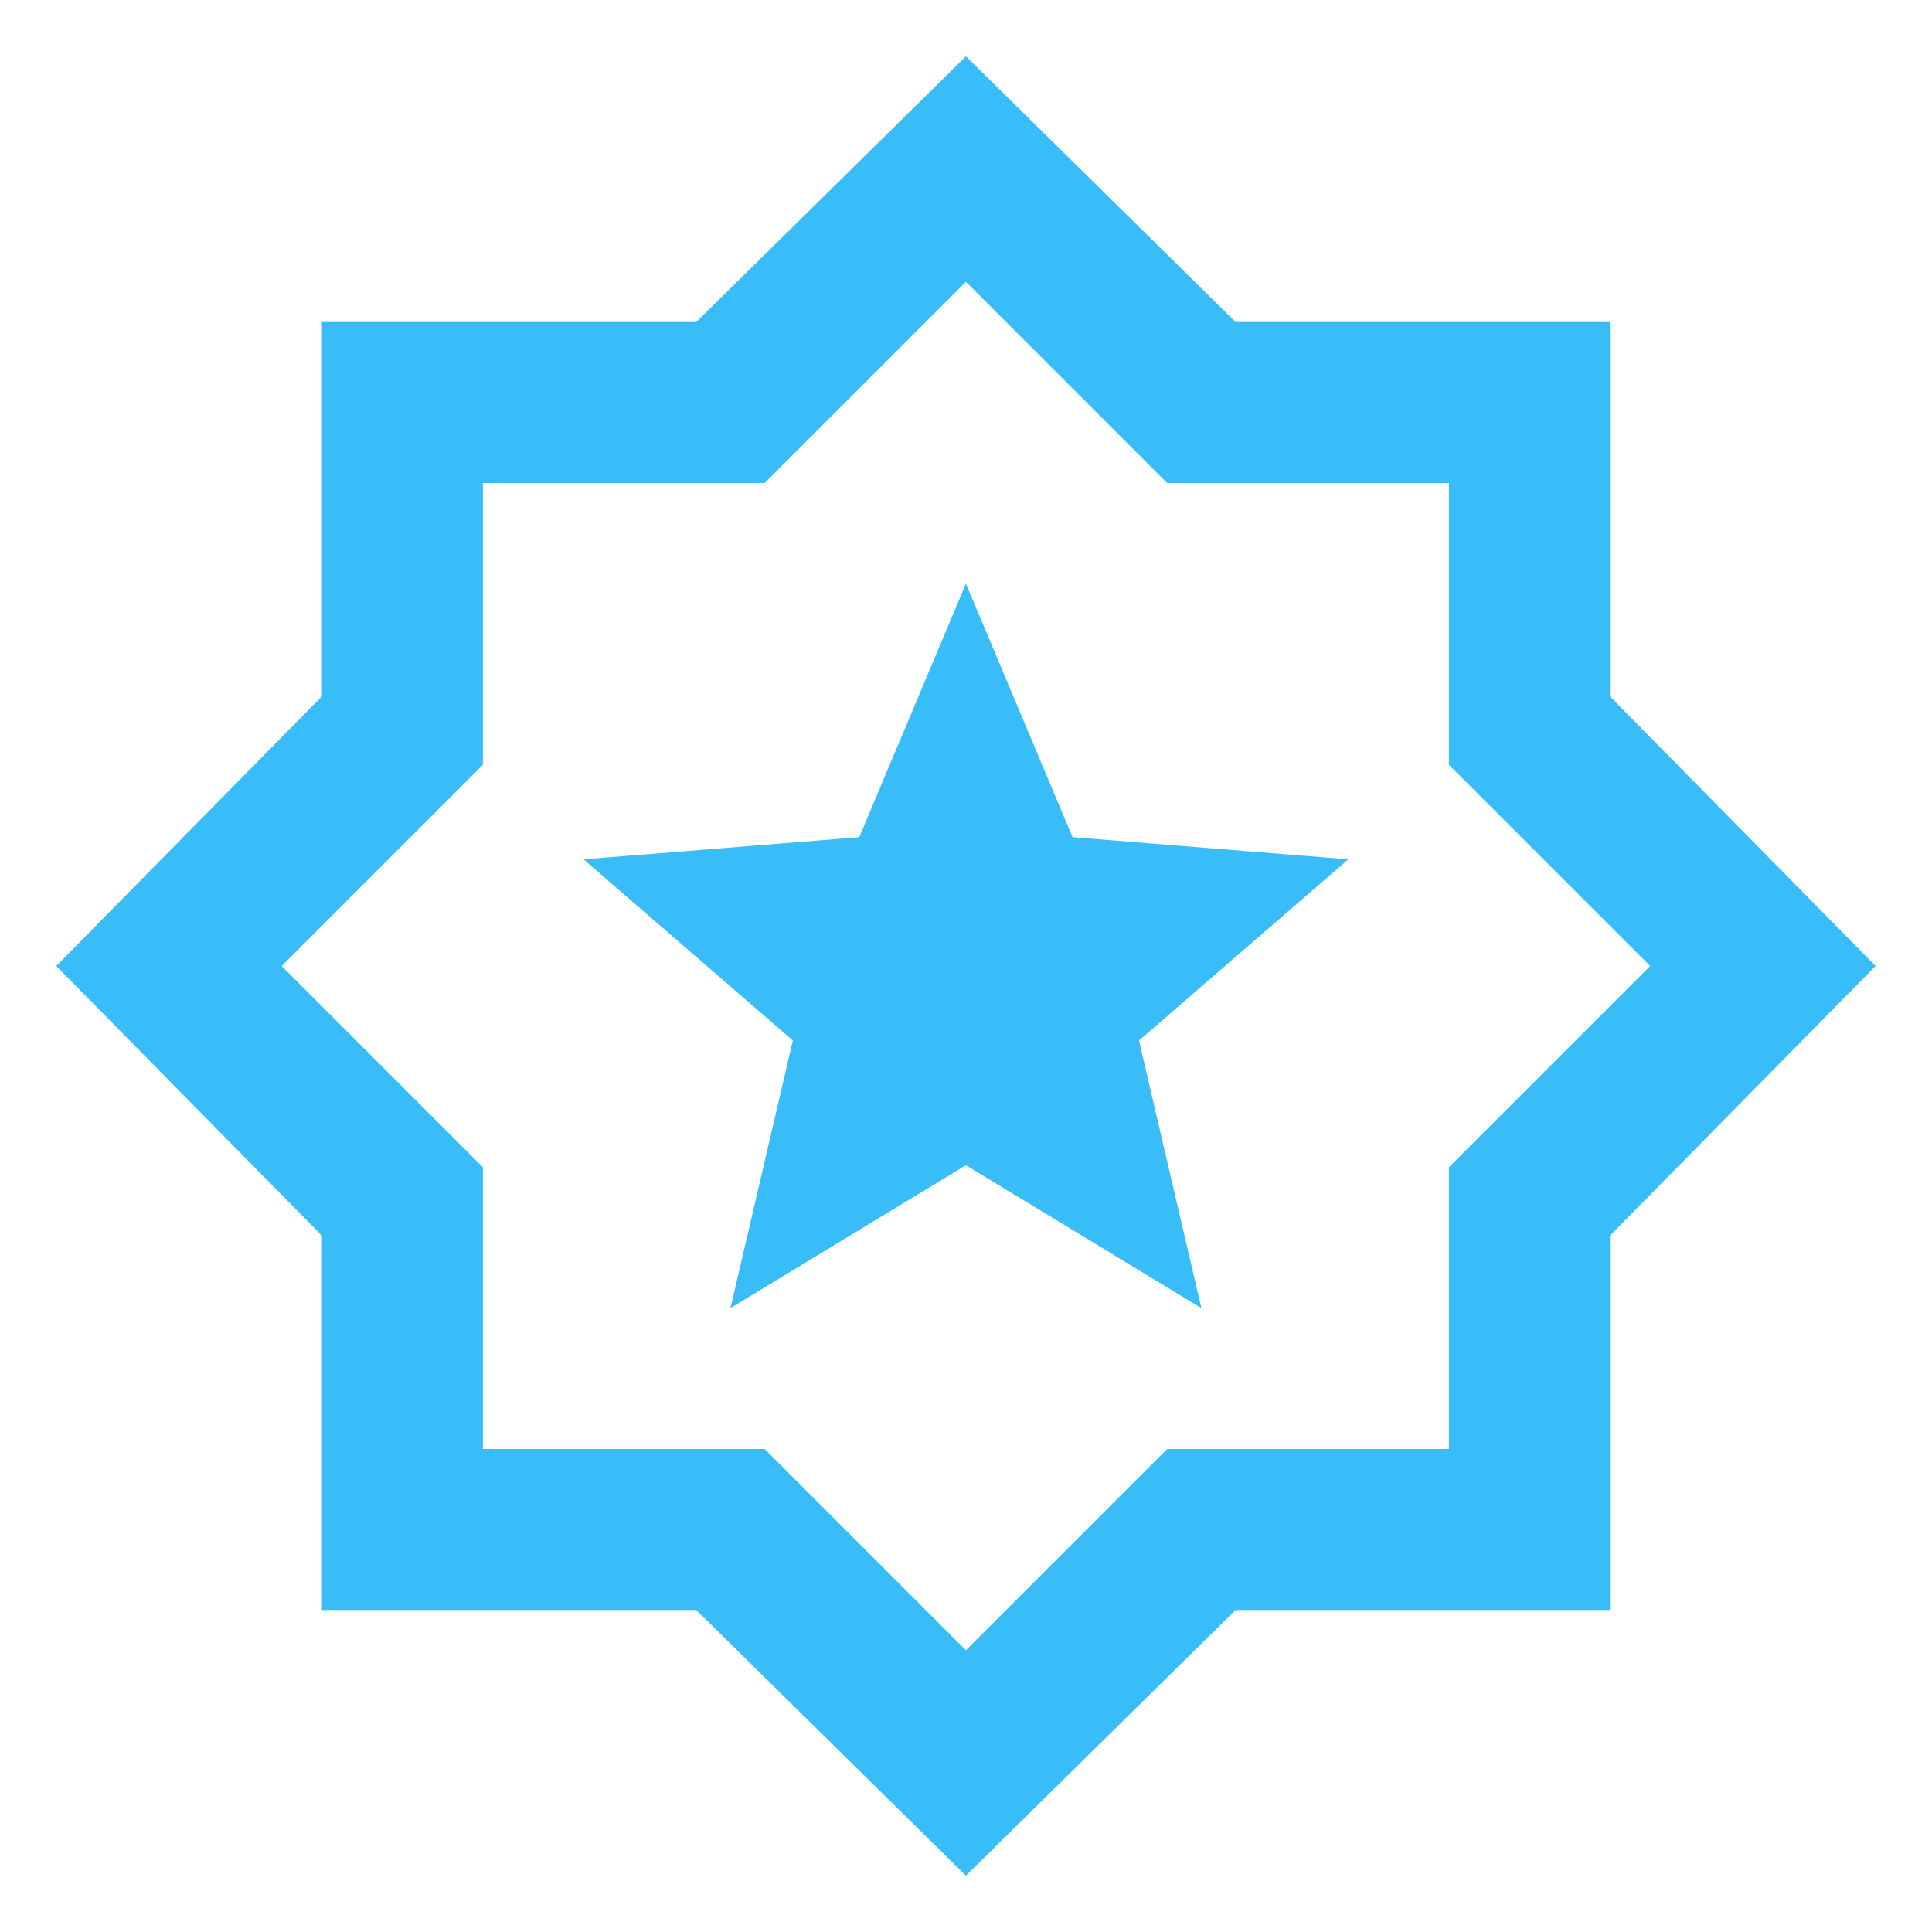
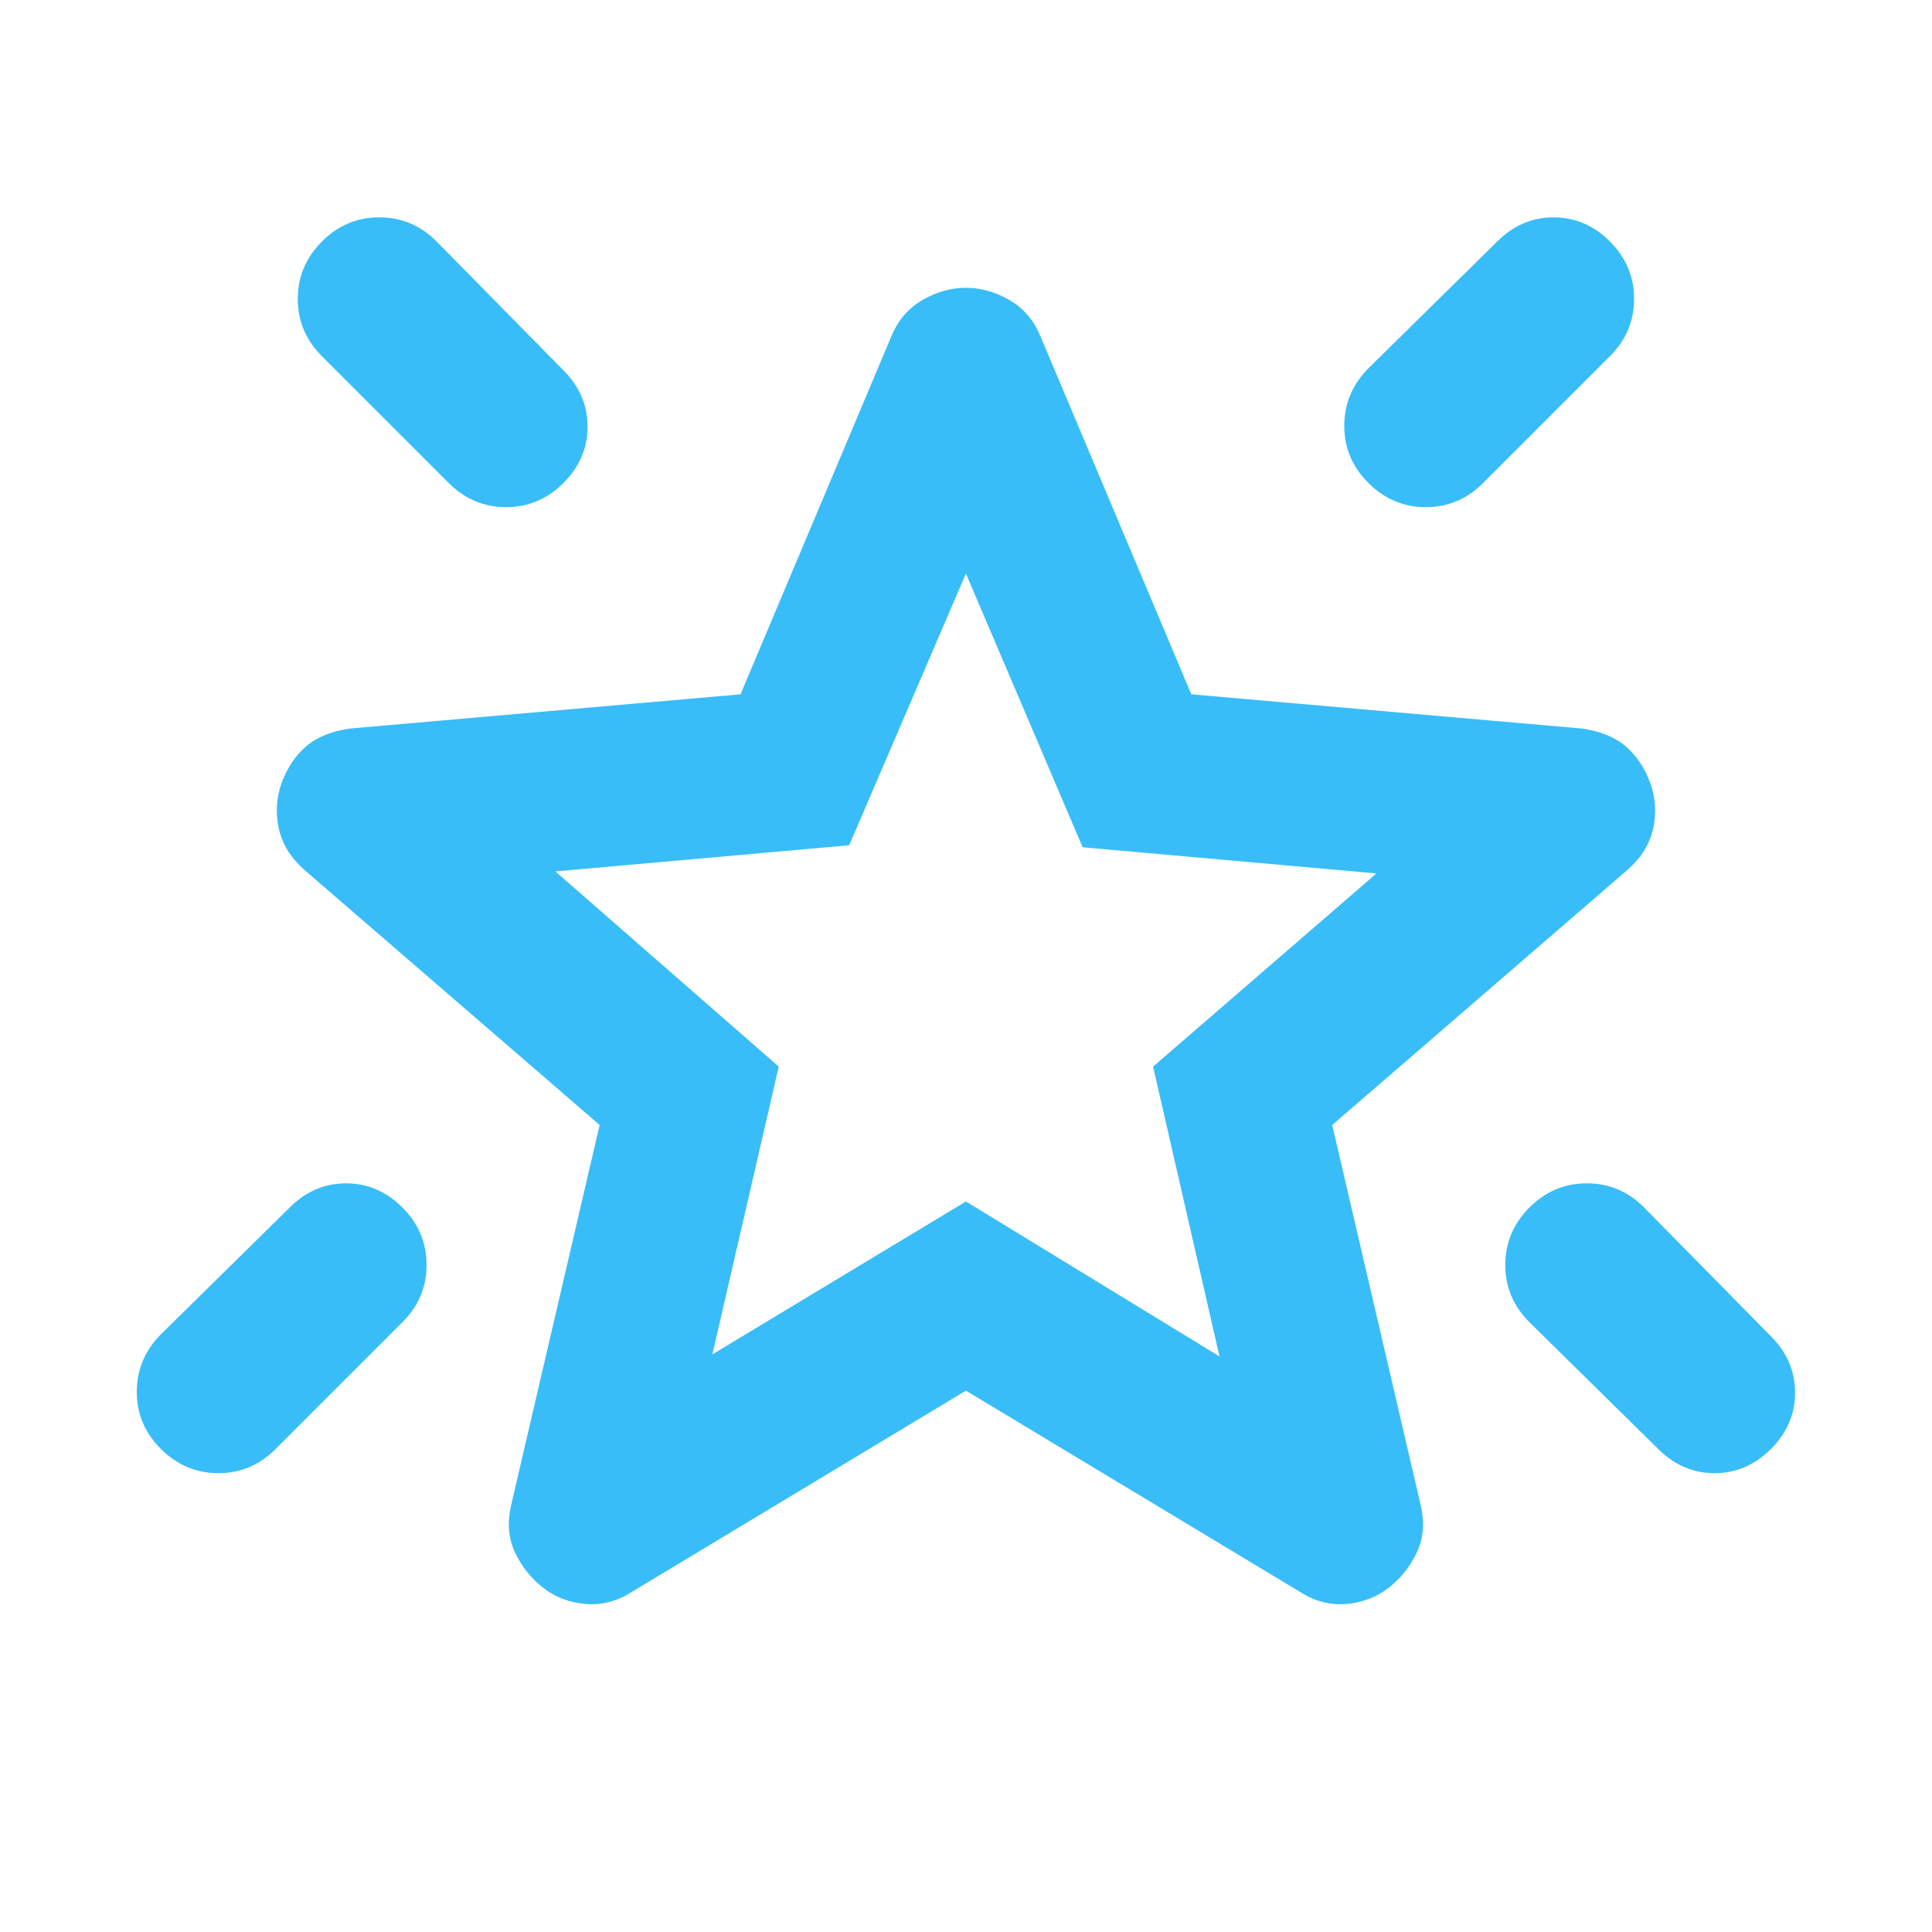
<svg xmlns="http://www.w3.org/2000/svg" width="48" height="48" viewBox="0 0 48 48" fill="none">
-   <path d="M18.148 32.5L23.998 28.95L29.848 32.5L28.298 25.85L33.498 21.35L26.648 20.8L23.998 14.5L21.348 20.8L14.498 21.35L19.698 25.85L18.148 32.5ZM23.998 46.6L17.298 40H7.998V30.7L1.398 24L7.998 17.3V8H17.298L23.998 1.4L30.698 8H39.998V17.3L46.598 24L39.998 30.7V40H30.698L23.998 46.6ZM23.998 41L28.998 36H35.998V29L40.998 24L35.998 19V12H28.998L23.998 7L18.998 12H11.998V19L6.998 24L11.998 29V36H18.998L23.998 41Z" fill="#38BDF8" />
+   <path d="M37.998 30C38.398 29.6 38.874 29.4 39.424 29.4C39.975 29.4 40.45 29.6 40.848 30L43.998 33.2C44.398 33.6 44.598 34.067 44.598 34.6C44.598 35.134 44.398 35.6 43.998 36C43.598 36.4 43.132 36.6 42.598 36.6C42.065 36.6 41.598 36.4 41.198 36L37.998 32.85C37.598 32.45 37.398 31.976 37.398 31.426C37.398 30.877 37.598 30.402 37.998 30ZM39.998 6C40.398 6.4 40.598 6.876 40.598 7.426C40.598 7.977 40.398 8.452 39.998 8.85L36.848 12C36.448 12.4 35.974 12.6 35.424 12.6C34.875 12.6 34.4 12.4 33.998 12C33.597 11.6 33.397 11.126 33.398 10.576C33.4 10.027 33.6 9.552 33.998 9.15L37.198 6C37.598 5.6 38.065 5.4 38.598 5.4C39.132 5.4 39.598 5.6 39.998 6ZM7.998 6C8.398 5.6 8.874 5.4 9.424 5.4C9.975 5.4 10.45 5.6 10.848 6L13.998 9.2C14.398 9.6 14.598 10.067 14.598 10.6C14.598 11.134 14.398 11.6 13.998 12C13.598 12.4 13.124 12.6 12.574 12.6C12.025 12.6 11.55 12.4 11.148 12L7.998 8.85C7.598 8.45 7.398 7.976 7.398 7.426C7.398 6.877 7.598 6.402 7.998 6ZM9.998 30C10.398 30.4 10.598 30.876 10.598 31.426C10.598 31.977 10.398 32.452 9.998 32.85L6.848 36C6.448 36.4 5.974 36.6 5.424 36.6C4.875 36.6 4.4 36.4 3.998 36C3.597 35.6 3.397 35.126 3.398 34.576C3.4 34.027 3.6 33.552 3.998 33.15L7.198 30C7.598 29.6 8.065 29.4 8.598 29.4C9.132 29.4 9.598 29.6 9.998 30ZM17.698 33.65L23.998 29.85L30.298 33.7L28.648 26.5L34.198 21.7L26.898 21.05L23.998 14.25L21.098 21L13.798 21.65L19.348 26.5L17.698 33.65ZM23.998 34.55L15.698 39.55C15.332 39.784 14.948 39.884 14.548 39.85C14.148 39.817 13.798 39.684 13.498 39.45C13.198 39.217 12.965 38.926 12.798 38.576C12.632 38.227 12.598 37.835 12.698 37.4L14.898 27.95L7.548 21.6C7.215 21.3 7.007 20.958 6.924 20.574C6.842 20.19 6.866 19.816 6.998 19.45C7.13 19.085 7.33 18.785 7.598 18.55C7.866 18.316 8.233 18.166 8.698 18.1L18.398 17.25L22.148 8.35C22.315 7.95 22.574 7.65 22.924 7.45C23.275 7.25 23.633 7.15 23.998 7.15C24.364 7.15 24.722 7.25 25.072 7.45C25.423 7.65 25.682 7.95 25.848 8.35L29.598 17.25L39.298 18.1C39.765 18.167 40.132 18.317 40.398 18.55C40.665 18.784 40.865 19.084 40.998 19.45C41.132 19.817 41.157 20.192 41.074 20.576C40.992 20.96 40.783 21.302 40.448 21.6L33.098 27.95L35.298 37.4C35.398 37.834 35.365 38.226 35.198 38.576C35.032 38.927 34.798 39.218 34.498 39.45C34.198 39.682 33.848 39.816 33.448 39.85C33.048 39.885 32.665 39.785 32.298 39.55L23.998 34.55Z" fill="#38BDF8" />
</svg>
